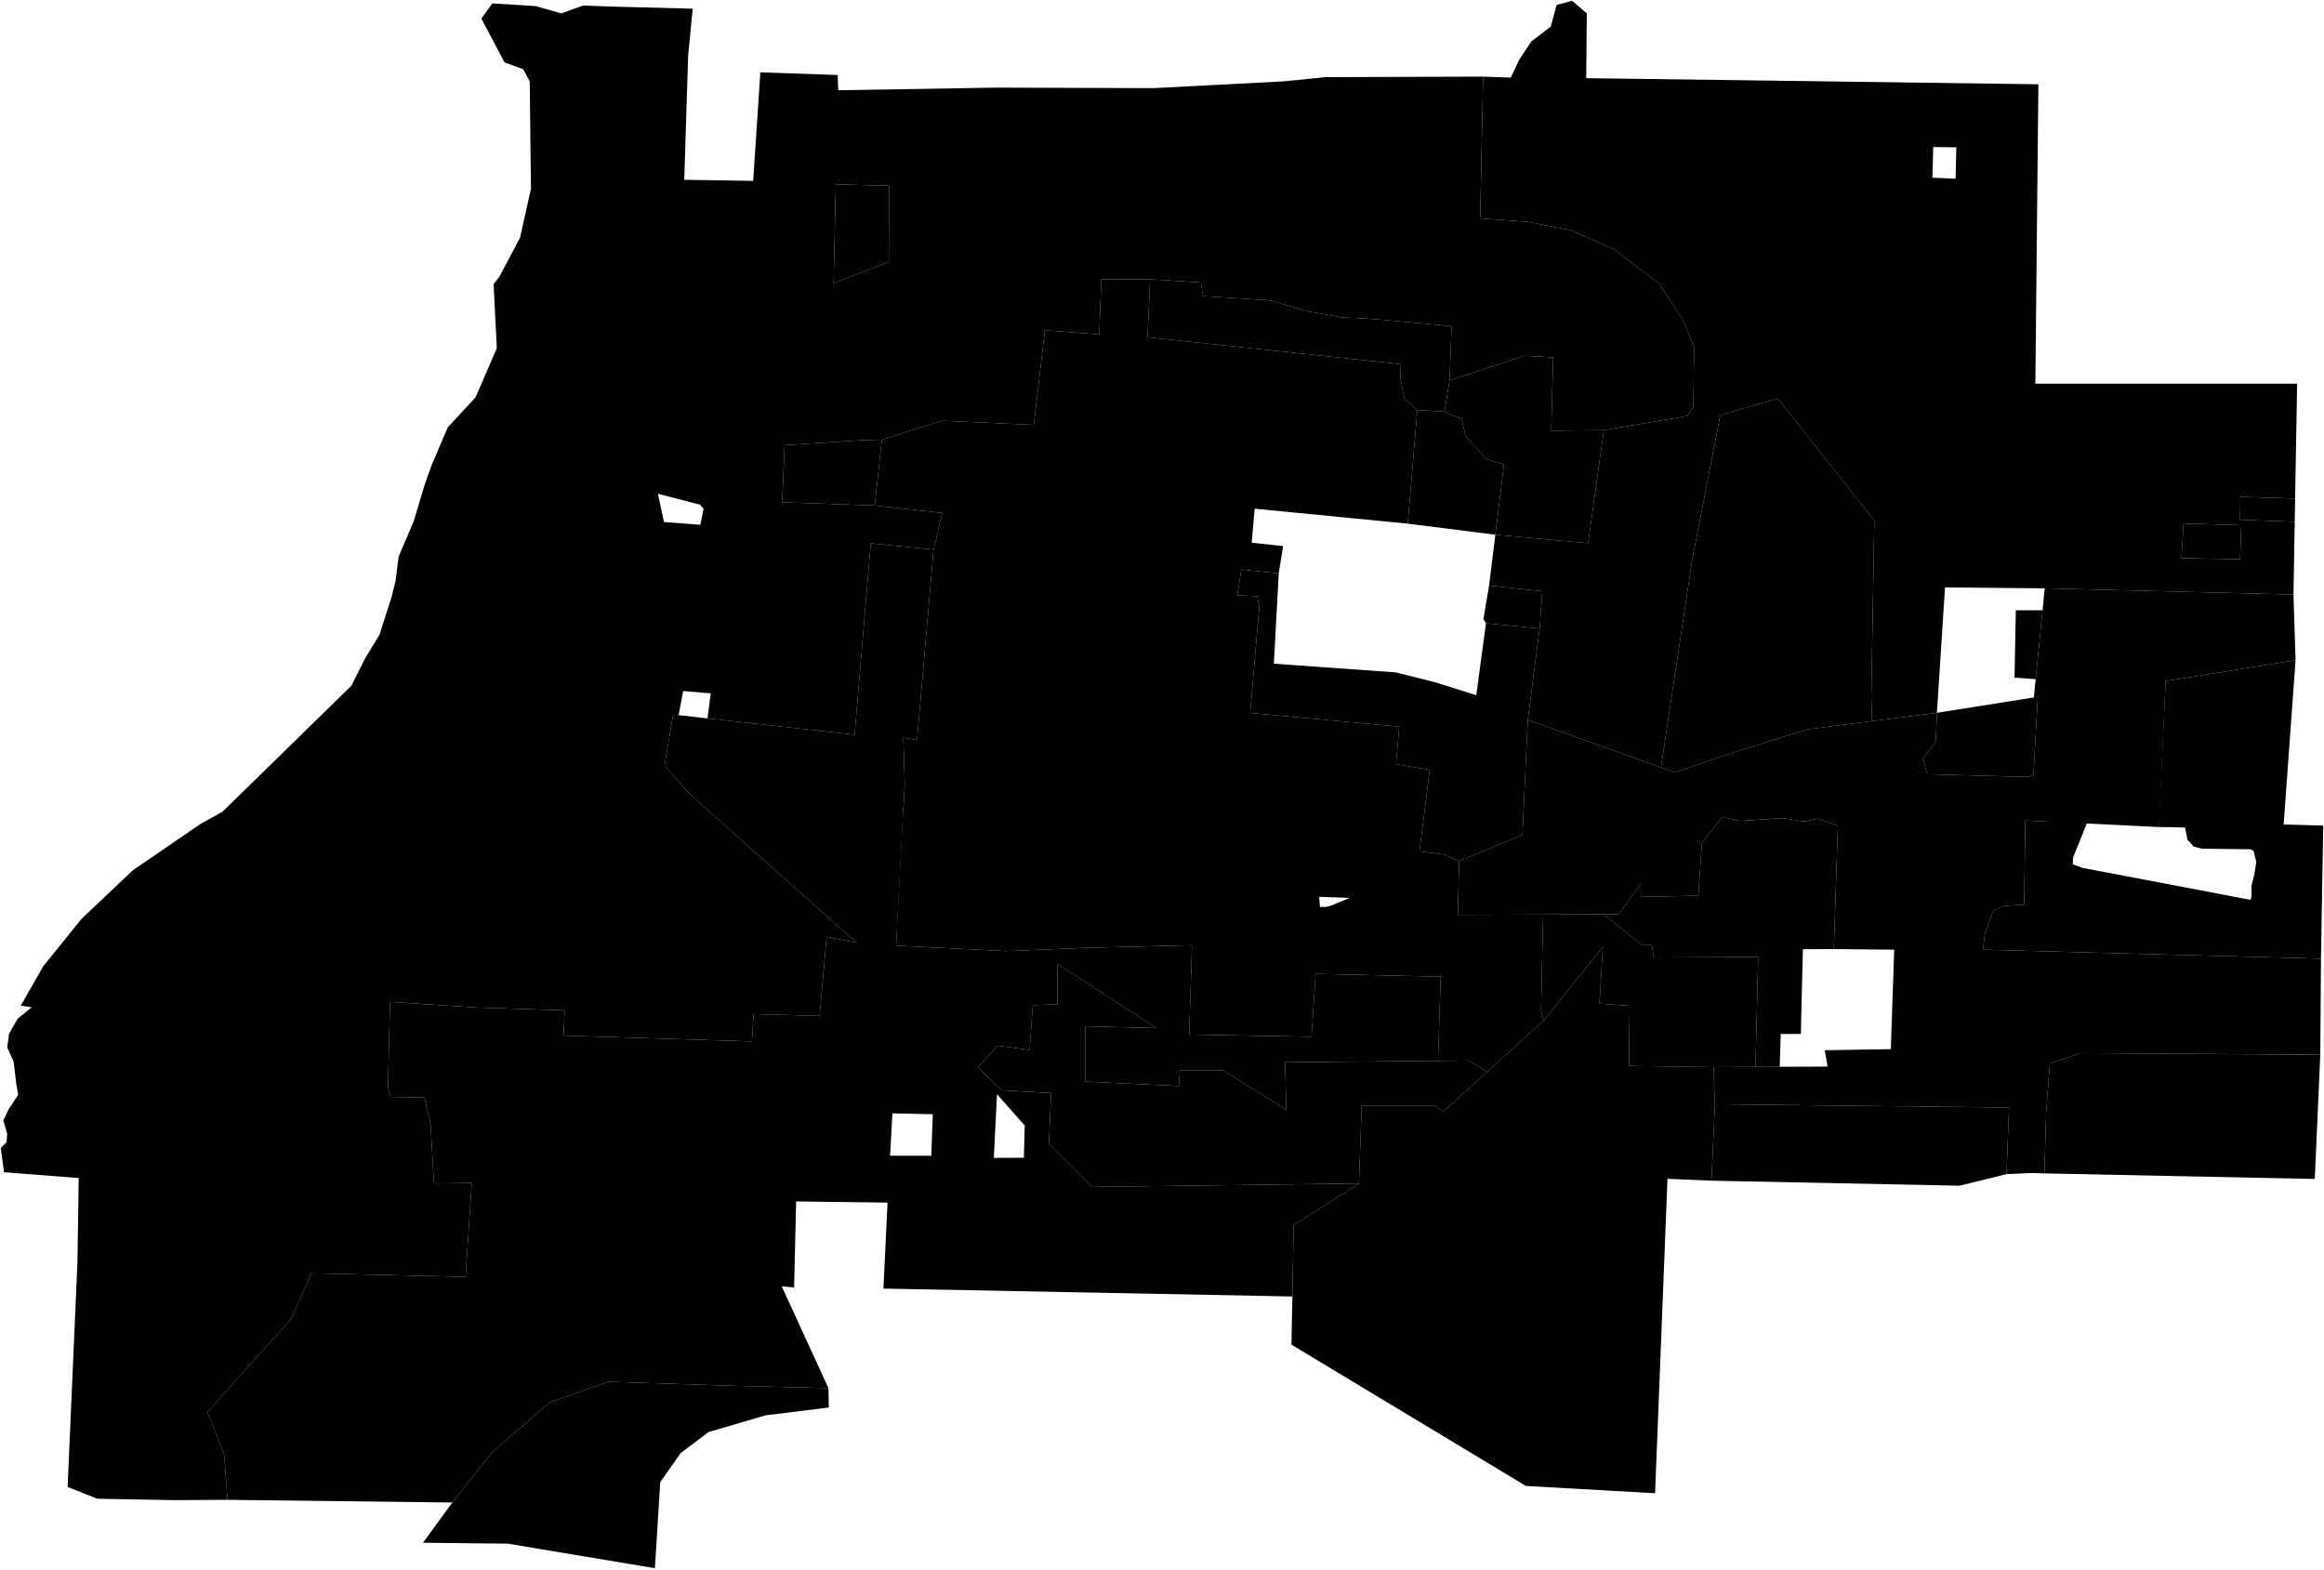
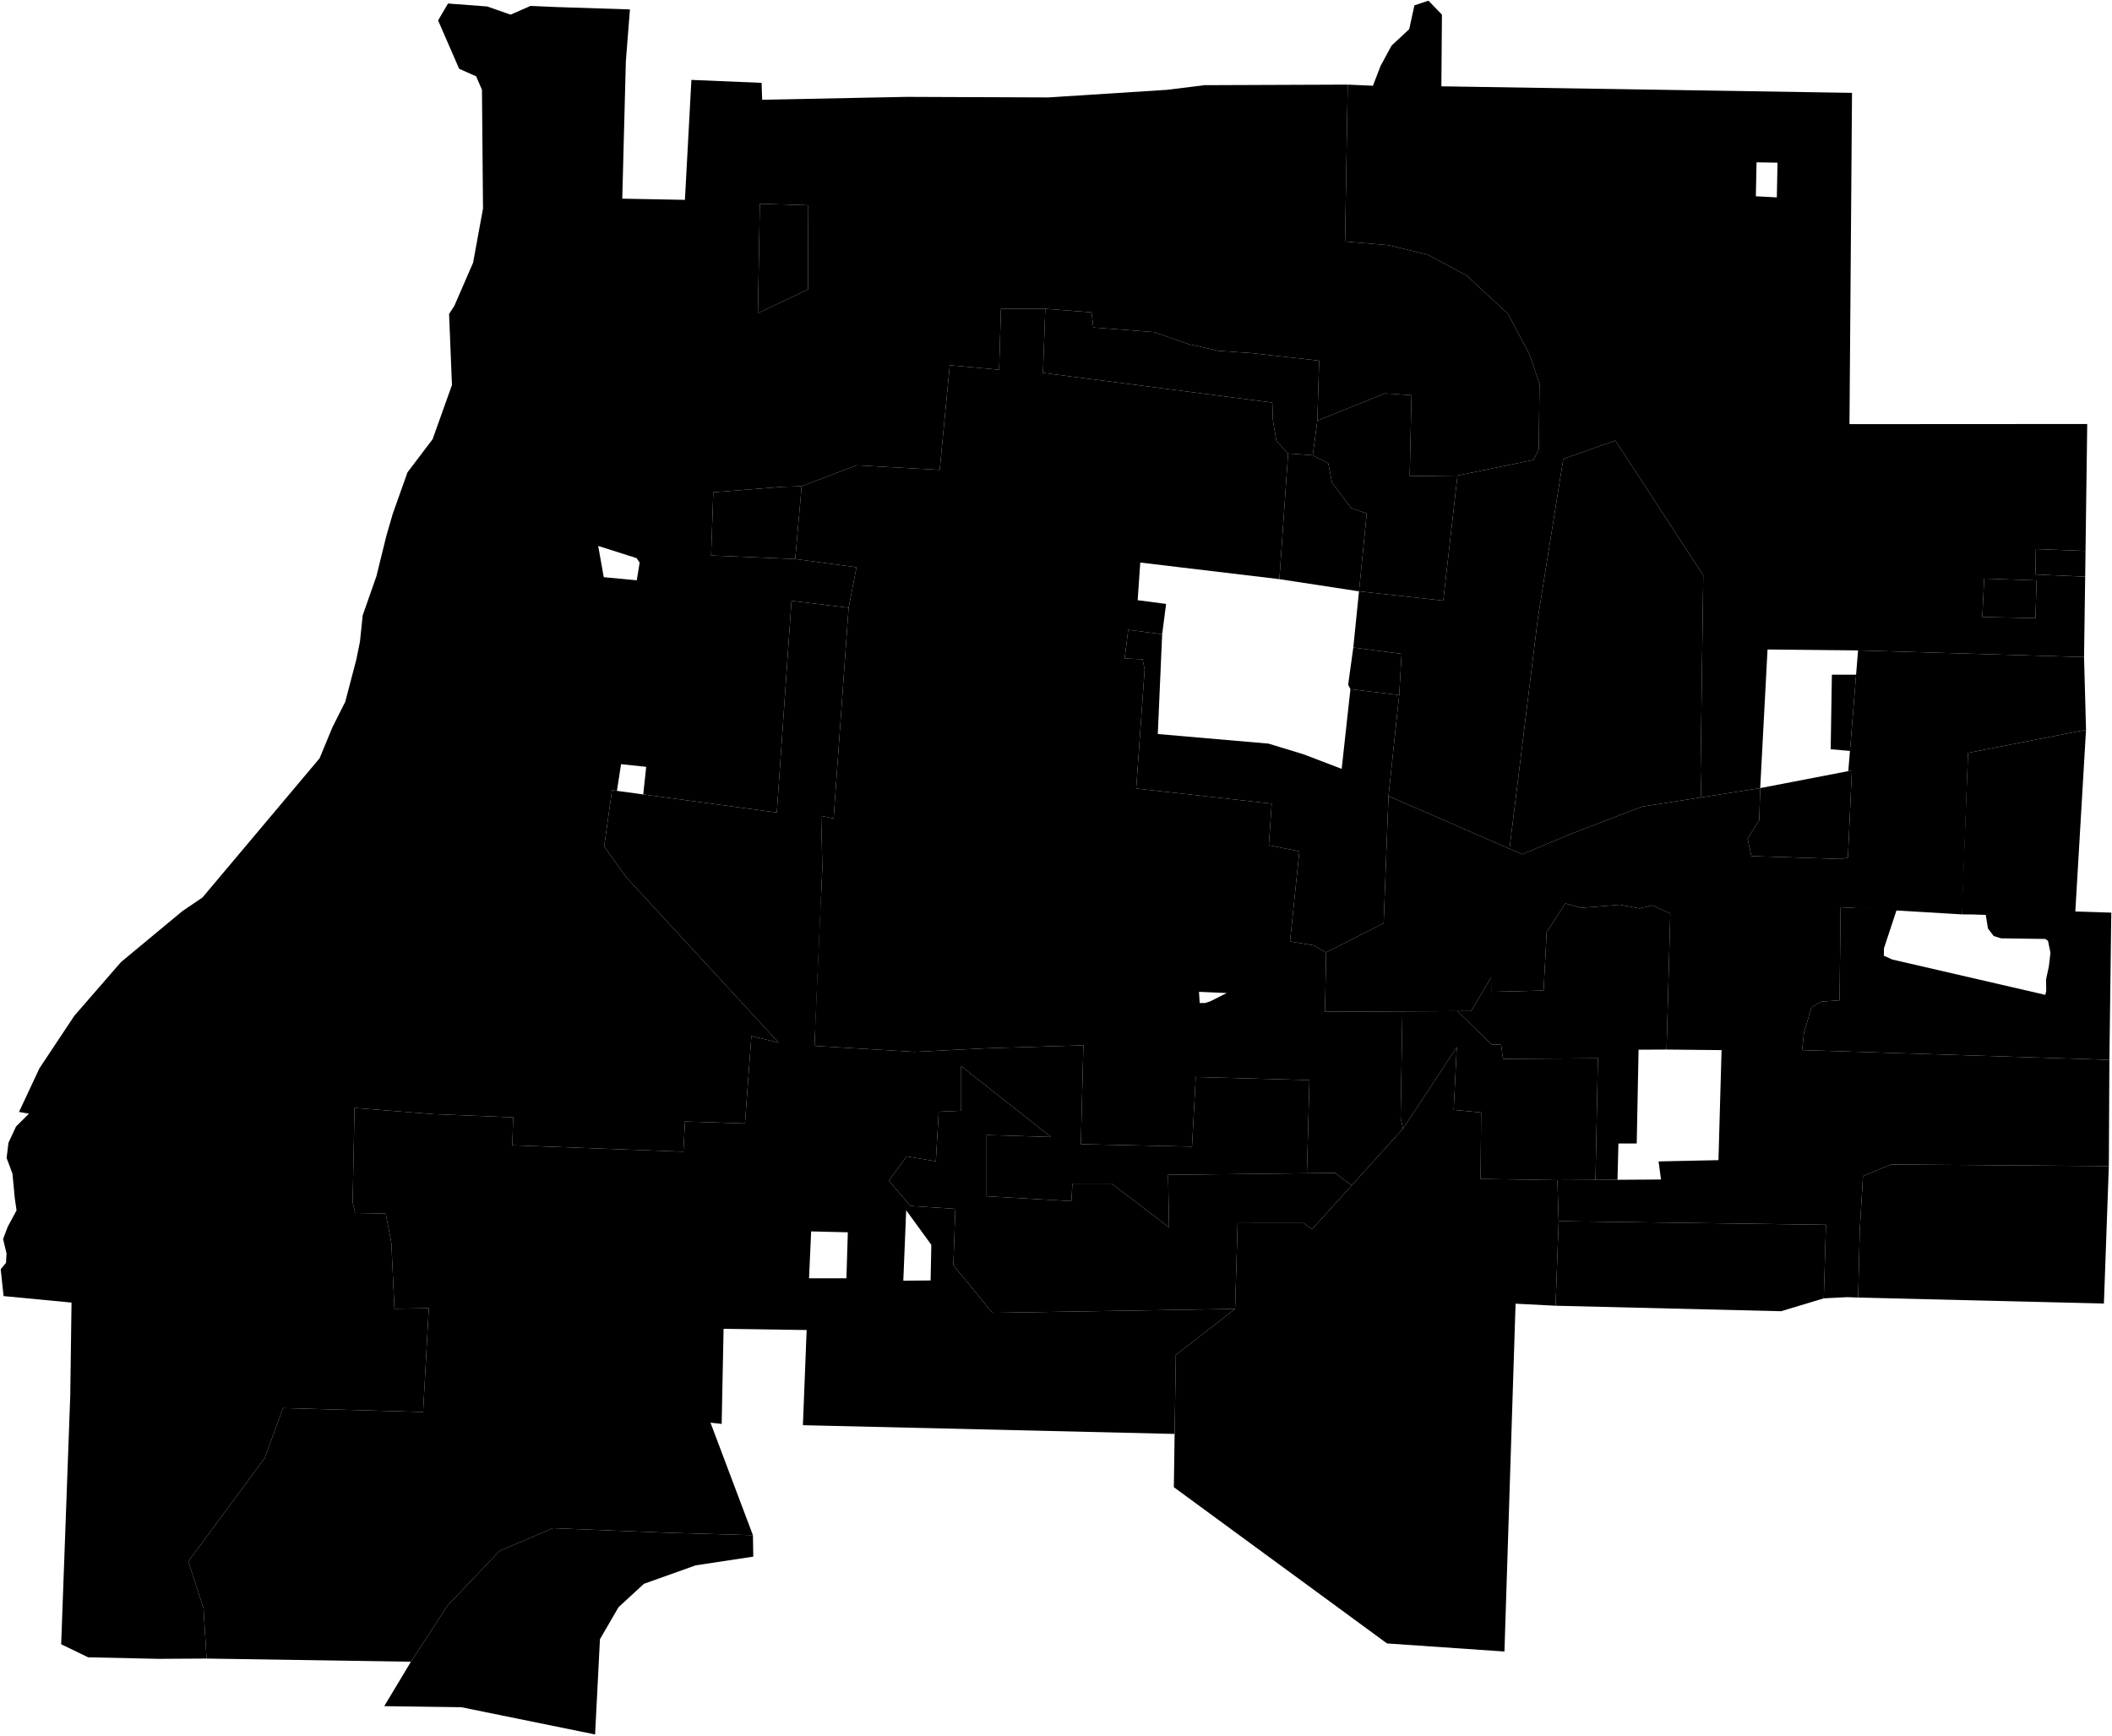
- <svg xmlns="http://www.w3.org/2000/svg" version="1.2" baseProfile="tiny" width="3000" height="2026" viewBox="0 0 3000 2026" stroke-linecap="round" stroke-linejoin="round">
+ <svg xmlns="http://www.w3.org/2000/svg" version="1.2" baseProfile="tiny" width="3000" height="2465" viewBox="0 0 3000 2465" stroke-linecap="round" stroke-linejoin="round">
  <g id="A">
-     <path d="M 1165.9 1048.2 1314.6 1047 1327.4 994.8 1565.3 1009.6 1541.9 1167.6 1281.6 1161.5 1281.1 1216.9 1157.5 1206.3 1165.9 1048.2 Z" data-holc_grade="A" />
-     <path d="M 1972.2 929.2 1965.3 1077.7 1883.5 1111.7 1865.1 1103.3 1832.3 1099 1845.6 993.8 1802.1 986.5 1806.2 938.1 1613.8 920.4 1625.7 781.6 1622.9 769.6 1597.3 768.6 1602.4 735.2 1650.7 740.3 1644.4 856.8 1801.7 868 1851.6 880.5 1905.7 897.5 1918.2 804.6 1987.5 811.4 1972.2 929.2 Z" data-holc_grade="A" />
-     <path d="M 1864.7 531.5 1886.8 541.1 1892 563.4 1919.3 593.1 1941.4 599.5 1930.3 690.3 1817.2 676 1829.6 529.4 1864.7 531.5 Z" data-holc_grade="A" />
-     <path d="M 2367.2 1225.2 2327.3 1225.4 2324.7 1334.8 2298.7 1334.8 2297.4 1377.2 2266.1 1377.3 2269.6 1235.4 2134.8 1236.1 2132.1 1219.4 2118.8 1219.4 2070 1180.3 2089.5 1180.2 2117.9 1141.1 2117.9 1157.8 2192.4 1156.3 2196.9 1088.1 2223.5 1054.7 2245.6 1059.8 2279.3 1057.6 2300.6 1056.2 2329 1060.5 2346.8 1056.9 2372.5 1066.3 2367.2 1225.2 Z" data-holc_grade="A" />
-     <path d="M 2500.3 920.2 2625.5 900.4 2630.6 899.6 2624.9 1001.2 2615.3 1002.9 2487.8 999.5 2482.3 979.1 2498.9 957.6 2500.3 920.2 Z" data-holc_grade="A" />
-     <path d="M 2636.7 787.8 2627.8 876.8 2600.5 874.8 2602.2 787.8 2636.7 787.8 Z" data-holc_grade="A" />
-     <path d="M 2787.1 1067.7 2786.7 1062 2795.6 879.2 2963.3 852.3 2947.9 1064.4 2999 1065.8 2996.1 1237.6 2559.7 1226 2562.3 1205.6 2573 1175.9 2587.2 1169.4 2612.9 1167.9 2614.5 1059.3 2635.1 1060.2 2694.7 1060.9 2676 1107.1 2675.8 1115.8 2687.8 1120.3 2905.2 1161.7 2906.5 1157 2906.3 1143.8 2910.2 1128.5 2912.6 1112.6 2909.1 1098.5 2905.2 1096.4 2842.3 1095.6 2831.8 1092.9 2823.7 1084.1 2820.7 1068.3 2801.7 1067.8 2787.1 1067.7 Z" data-holc_grade="A" />
+     <path d="M 1166.2 1275.6 1314.8 1274.2 1327.6 1210.6 1565.5 1228.7 1542 1421 1281.8 1413.5 1281.3 1481 1157.7 1468 1166.2 1275.6 Z" data-holc_grade="A" />
+     <path d="M 1972.3 1130.8 1965.4 1311.5 1883.7 1352.9 1865.3 1342.7 1832.4 1337.4 1845.7 1209.4 1802.3 1200.6 1806.4 1141.6 1613.9 1120.1 1625.9 951.2 1623 936.5 1597.5 935.4 1602.6 894.7 1650.8 900.9 1644.6 1042.7 1801.8 1056.3 1851.7 1071.5 1905.8 1092.2 1918.2 979 1987.5 987.3 1972.3 1130.8 Z" data-holc_grade="A" />
+     <path d="M 1864.7 646.7 1886.8 658.4 1892 685.5 1919.3 721.7 1941.4 729.5 1930.4 840 1817.3 822.7 1829.7 644.2 1864.7 646.7 Z" data-holc_grade="A" />
+     <path d="M 2367.3 1490.9 2327.5 1491.1 2324.9 1624.3 2298.9 1624.3 2297.6 1675.9 2266.3 1676.1 2269.8 1503.3 2134.9 1504.2 2132.3 1483.9 2119 1483.9 2070.2 1436.3 2089.7 1436.2 2118 1388.6 2118.1 1408.9 2192.6 1407.1 2197 1324.1 2223.6 1283.4 2245.7 1289.6 2279.4 1287 2300.7 1285.2 2329.1 1290.5 2346.8 1286 2372.6 1297.5 2367.3 1490.9 Z" data-holc_grade="A" />
+     <path d="M 2500.3 1119.5 2625.4 1095.4 2630.5 1094.4 2624.9 1218.1 2615.3 1220.2 2487.8 1216.1 2482.3 1191.3 2498.9 1165.1 2500.3 1119.5 Z" data-holc_grade="A" />
+     <path d="M 2636.5 958.4 2627.8 1066.7 2600.4 1064.3 2602.1 958.4 2636.5 958.4 Z" data-holc_grade="A" />
+     <path d="M 2787.2 1298.9 2786.8 1292 2795.5 1069.5 2963.1 1036.7 2947.9 1294.8 2999 1296.4 2996.3 1505.5 2559.8 1491.7 2562.5 1466.9 2573.1 1430.7 2587.3 1422.8 2613 1421 2614.5 1288.8 2635.1 1289.9 2694.7 1290.7 2676.1 1347 2675.9 1357.6 2687.9 1363 2905.3 1413.2 2906.6 1407.6 2906.3 1391.5 2910.3 1372.8 2912.6 1353.5 2909.1 1336.4 2905.3 1333.8 2842.3 1332.9 2831.9 1329.6 2823.8 1318.9 2820.7 1299.6 2801.7 1299 2787.2 1298.9 Z" data-holc_grade="A" />
  </g>
  <g id="B">
-     <path d="M 1484.6 360.6 1481.3 435.4 1807.3 470 1808.1 490.4 1813.1 514.9 1829.6 529.4 1817.2 676 1619.6 656.7 1615.8 700.6 1656.3 705 1650.7 740.3 1602.4 735.2 1597.3 768.6 1622.9 769.6 1625.7 781.6 1613.8 920.4 1806.2 938.1 1802.1 986.5 1845.6 993.8 1832.3 1099 1865.1 1103.3 1883.5 1111.7 1881.9 1181 1992 1180.6 1989.3 1305 1992.8 1317.4 1919.7 1383.7 1896 1369.1 1856.2 1369.5 1859.8 1260.8 1698.3 1257.2 1693 1338.4 1535.1 1335.5 1538.7 1220.2 1400.3 1223.6 1298.7 1227.8 1156.8 1220.8 1157.3 1211.4 1157.5 1206.3 1165.9 1048.2 1167.9 1011.9 1166.1 952.5 1183.8 955.4 1205.1 709.5 1216.3 662.2 1129.2 652.6 1138.3 567.6 1216.3 543.2 1334.5 548.5 1348.8 426.4 1419 431.7 1421.6 360.5 1484.6 360.6 Z M 1702.9 1157.7 1703.9 1170.8 1711.8 1170.8 1718.9 1168.8 1742.4 1159.1 1702.9 1157.7 Z" data-holc_grade="B" />
-     <path d="M 1856.2 1369.5 1896 1369.1 1919.7 1383.7 1863.3 1434.9 1851.8 1427.7 1757.8 1427.7 1754.2 1527.8 1409.5 1532.3 1354 1476.8 1356.8 1411 1293.1 1407.6 1262.6 1378.1 1287.5 1349.8 1329.1 1355.5 1333.2 1297.6 1365.1 1296.5 1365.1 1244.4 1492.6 1327.1 1401.2 1324.9 1401.2 1396.3 1521.7 1402 1523.1 1381.5 1578.6 1381.5 1660.3 1432.6 1659 1371.3 1856.2 1369.5 Z" data-holc_grade="B" />
-     <path d="M 1069.4 1792 1069.9 1817 988.1 1827.2 914.7 1848.7 878.6 1875.9 852.3 1913.4 845.4 2024.5 655.5 1992.8 546 1991.6 583.9 1939.7 635.9 1874.2 709.5 1810.4 785.3 1783.8 949.9 1789.1 1069.4 1792 Z" data-holc_grade="B" />
-     <path d="M 2070.4 555.3 2056.5 654.9 2050.1 701.2 1930.3 690.3 1941.4 599.5 1919.3 593.1 1892 563.4 1886.8 541.1 1864.7 531.5 1871.2 491.2 1967.4 459.3 2005 461.4 2002.4 556 2070.4 555.3 Z" data-holc_grade="B" />
-     <path d="M 1987.5 811.4 1918.2 804.6 1914.9 799.3 1922.2 755.9 1990.9 763.3 1987.5 811.4 Z" data-holc_grade="B" />
-     <path d="M 2963.3 852.3 2795.6 879.2 2787.1 1067.7 2635.1 1060.2 2614.5 1059.3 2612.9 1167.9 2587.2 1169.4 2573 1175.9 2562.3 1205.6 2559.7 1226 2996.1 1237.6 2995.2 1361.6 2685.6 1359.5 2646.1 1373 2641.3 1436.3 2639.1 1514.8 2623.7 1514.3 2590.2 1515.7 2593.4 1429.8 2213.7 1425.5 2211.9 1377.6 2266.1 1377.3 2359.2 1376.9 2355.6 1355.8 2440.8 1354.4 2445.2 1226 2367.2 1225.2 2372.5 1066.3 2346.8 1056.9 2329 1060.5 2300.6 1056.2 2279.3 1057.6 2245.6 1059.8 2223.5 1054.7 2196.9 1088.1 2192.4 1156.3 2117.9 1157.8 2117.9 1141.1 2089.5 1180.2 2070 1180.3 1992 1180.6 1881.9 1181 1883.5 1111.7 1965.3 1077.7 1972.2 929.2 2144.1 990.8 2162.1 997.2 2231.4 973.4 2332.6 941.7 2416.5 930.9 2500.3 920.2 2498.9 957.6 2482.3 979.1 2487.8 999.5 2615.3 1002.9 2624.9 1001.2 2630.6 899.6 2625.5 900.4 2627.8 876.8 2636.7 787.8 2639.5 759.5 2960.6 767.5 2963.3 852.3 Z" data-holc_grade="B" />
-     <path d="M 2818.7 675.8 2893.2 678 2891.6 721.9 2816 720.6 2818.7 675.8 Z" data-holc_grade="B" />
-     <path d="M 2962.2 673.6 2891.6 671 2892.1 641.4 2962.7 643.6 2962.2 673.6 Z" data-holc_grade="B" />
+     <path d="M 1484.8 438.7 1481.5 529.7 1807.3 571.9 1808.1 596.7 1813.1 626.5 1829.7 644.2 1817.3 822.7 1619.7 799.1 1616 852.6 1656.4 857.9 1650.8 900.9 1602.6 894.7 1597.5 935.4 1623 936.5 1625.9 951.2 1613.9 1120.1 1806.4 1141.6 1802.3 1200.6 1845.7 1209.4 1832.4 1337.4 1865.3 1342.7 1883.7 1352.9 1882.1 1437.2 1992.1 1436.7 1989.5 1588.2 1993 1603.2 1920 1683.9 1896.2 1666.1 1856.4 1666.6 1860 1534.3 1698.5 1529.9 1693.2 1628.8 1535.3 1625.3 1538.9 1484.9 1400.5 1489.1 1298.9 1494.2 1157 1485.7 1157.5 1474.2 1157.7 1468 1166.2 1275.6 1168.1 1231.5 1166.4 1159.1 1184.1 1162.6 1205.4 863.3 1216.6 805.8 1129.6 794.1 1138.7 690.7 1216.6 661 1334.8 667.5 1349.1 518.8 1419.2 525.2 1421.8 438.6 1484.8 438.7 Z M 1703.1 1408.9 1704.1 1424.8 1711.9 1424.8 1719.1 1422.4 1742.6 1410.6 1703.1 1408.9 Z" data-holc_grade="B" />
+     <path d="M 1856.4 1666.6 1896.2 1666.1 1920 1683.9 1863.6 1746.3 1852 1737.4 1758 1737.5 1754.4 1859.3 1409.7 1864.9 1354.2 1797.2 1357 1717.2 1293.2 1713.1 1262.7 1677.2 1287.7 1642.7 1329.3 1649.6 1333.4 1579.2 1365.3 1577.8 1365.3 1514.4 1492.8 1615.1 1401.4 1612.3 1401.4 1699.3 1521.9 1706.2 1523.3 1681.3 1578.8 1681.3 1660.6 1743.4 1659.2 1668.9 1856.4 1666.6 Z" data-holc_grade="B" />
+     <path d="M 1069.5 2180.8 1070 2211.2 988.1 2223.6 914.7 2249.8 878.6 2283 852.2 2328.5 845.3 2463.8 655.3 2425.1 545.8 2423.6 583.7 2360.5 635.8 2280.7 709.5 2203.1 785.3 2170.8 949.9 2177.3 1069.5 2180.8 Z" data-holc_grade="B" />
+     <path d="M 2070.3 675.6 2056.5 796.9 2050.1 853.2 1930.4 840 1941.4 729.5 1919.3 721.7 1892 685.5 1886.8 658.4 1864.7 646.7 1871.2 597.6 1967.3 558.8 2005 561.4 2002.4 676.4 2070.3 675.6 Z" data-holc_grade="B" />
+     <path d="M 1987.5 987.3 1918.2 979 1915 972.6 1922.3 919.8 1990.9 928.8 1987.5 987.3 Z" data-holc_grade="B" />
+     <path d="M 2963.1 1036.7 2795.5 1069.5 2787.2 1298.9 2635.1 1289.9 2614.5 1288.8 2613 1421 2587.3 1422.8 2573.1 1430.7 2562.5 1466.9 2559.8 1491.7 2996.3 1505.5 2995.5 1656.5 2685.9 1654.1 2646.3 1670.6 2641.7 1747.7 2639.4 1843.2 2624.1 1842.6 2590.6 1844.3 2593.7 1739.8 2214 1734.7 2212.2 1676.4 2266.3 1676.1 2359.4 1675.5 2355.9 1649.8 2441 1648 2445.4 1491.7 2367.3 1490.9 2372.6 1297.5 2346.8 1286 2329.1 1290.5 2300.7 1285.2 2279.4 1287 2245.7 1289.6 2223.6 1283.4 2197 1324.1 2192.6 1407.1 2118.1 1408.9 2118 1388.6 2089.7 1436.2 2070.2 1436.3 1992.1 1436.7 1882.1 1437.2 1883.7 1352.9 1965.4 1311.5 1972.3 1130.8 2144.2 1205.7 2162.2 1213.5 2231.5 1184.5 2332.6 1145.8 2416.5 1132.7 2500.3 1119.5 2498.9 1165.1 2482.3 1191.3 2487.8 1216.1 2615.3 1220.2 2624.9 1218.1 2630.5 1094.4 2625.4 1095.4 2627.8 1066.7 2636.5 958.4 2639.3 923.9 2960.3 933.4 2963.1 1036.7 Z" data-holc_grade="B" />
+     <path d="M 2818.4 821.9 2892.9 824.5 2891.3 878 2815.8 876.5 2818.4 821.9 Z" data-holc_grade="B" />
+     <path d="M 2961.9 819.2 2891.3 816.1 2891.8 780 2962.4 782.6 2961.9 819.2 Z" data-holc_grade="B" />
  </g>
  <g id="C">
-     <path d="M 1205.1 709.5 1183.8 955.4 1166.1 952.5 1167.9 1011.9 1165.9 1048.2 1157.5 1206.3 1157.3 1211.4 1156.8 1220.8 1298.7 1227.8 1400.3 1223.6 1538.7 1220.2 1535.1 1335.5 1693 1338.4 1698.3 1257.2 1859.8 1260.8 1856.2 1369.5 1659 1371.3 1660.3 1432.6 1578.6 1381.5 1523.1 1381.5 1521.7 1402 1401.2 1396.3 1401.2 1324.9 1492.6 1327.1 1365.1 1244.4 1365.1 1296.5 1333.2 1297.6 1329.1 1355.5 1287.5 1349.8 1262.6 1378.1 1293.1 1407.6 1356.8 1411 1354 1476.8 1409.5 1532.3 1754.2 1527.8 1669.9 1581.5 1668.3 1673.7 1140.4 1663.5 1145.7 1552.5 1027.7 1551 1025.1 1662.1 1009.1 1660.6 1069.4 1792 949.9 1789.1 785.3 1783.8 709.5 1810.4 635.9 1874.2 583.9 1939.7 293.7 1936.2 289.4 1877.7 267.7 1822.8 376 1702.3 402 1643.8 601 1648.3 609 1527.1 560.2 1527.8 555.8 1450.9 547.8 1416.8 504.3 1416.1 500.8 1403.7 503.5 1293.4 616.1 1300.7 728.8 1304.3 727.6 1336.9 970.6 1344.4 972.8 1309.1 1058 1311.4 1067.1 1209.2 1105.9 1217.2 889.7 1024.5 857.8 988.2 868.9 922.4 876 923.2 913.3 927.4 1103.2 948.5 1124 701.4 1205.1 709.5 Z M 1287 1412.6 1282.9 1494.8 1321.7 1494.6 1322.8 1453 1287 1412.6 Z M 1204.1 1438.4 1152 1437.3 1149 1492 1202.2 1492 1204.1 1438.4 Z" data-holc_grade="C" />
-     <path d="M 1138.3 567.6 1129.2 652.6 1009.7 648.5 1012.8 574.7 1111.6 568.3 1138.3 567.6 Z" data-holc_grade="C" />
-     <path d="M 1078.9 238 1147.7 239.7 1147.3 338 1076.1 365.6 1078.9 238 Z" data-holc_grade="C" />
-     <path d="M 1871.2 491.2 1864.7 531.5 1829.6 529.4 1813.1 514.9 1808.1 490.4 1807.3 470 1481.3 435.4 1484.6 360.6 1550.3 364.7 1552.8 382.3 1639.3 387.8 1689.2 402.1 1705 404.8 1729.9 409.5 1777.3 412.2 1873.8 421.1 1871.2 491.2 Z" data-holc_grade="C" />
-     <path d="M 2892.1 641.4 2891.6 671 2962.2 673.6 2960.6 767.5 2639.5 759.5 2510.8 758.3 2500.3 920.2 2416.5 930.9 2415.6 900.2 2419.5 671.8 2294.8 514.5 2220.7 535.8 2184.4 722.8 2144.1 990.8 1972.2 929.2 1987.5 811.4 1990.9 763.3 1922.2 755.9 1930.3 690.3 2050.1 701.2 2056.5 654.9 2070.4 555.3 2178.4 537 2185.9 524.8 2186.9 448.2 2173.1 414.3 2142.2 366.4 2083.1 321.6 2027.8 297.3 1972.4 286.4 1910.7 282 1914.5 98.9 1950.3 100.2 1961.1 77.1 1976.9 53.3 2001.9 34.3 2009.4 6.4 2029.3 1 2048.4 17.3 2047.6 100.9 2631.3 108.8 2627.4 495.4 2965.3 495.4 2962.7 643.6 2892.1 641.4 Z M 2494.5 229.4 2524.4 230.7 2525.4 190.2 2495.6 189.8 2494.5 229.4 Z M 2818.7 675.8 2816 720.6 2891.6 721.9 2893.2 678 2818.7 675.8 Z" data-holc_grade="C" />
-     <path d="M 2266.1 1377.3 2211.9 1377.6 2102.8 1376.1 2103.7 1298.5 2064.7 1295.6 2069.1 1222.3 1992.8 1317.4 1989.3 1305 1992 1180.6 2070 1180.3 2118.8 1219.4 2132.1 1219.4 2134.8 1236.1 2269.6 1235.4 2266.1 1377.3 Z" data-holc_grade="C" />
-     <path d="M 2590.2 1515.7 2529.5 1530.7 2209.3 1524.2 2213.7 1425.5 2593.4 1429.8 2590.2 1515.7 Z" data-holc_grade="C" />
-     <path d="M 2995.2 1361.6 2988.1 1522 2639.1 1514.8 2641.3 1436.3 2646.1 1373 2685.6 1359.5 2995.2 1361.6 Z" data-holc_grade="C" />
+     <path d="M 1205.4 863.3 1184.1 1162.6 1166.4 1159.1 1168.1 1231.5 1166.2 1275.6 1157.7 1468 1157.5 1474.2 1157 1485.7 1298.9 1494.2 1400.5 1489.1 1538.9 1484.9 1535.3 1625.3 1693.2 1628.8 1698.5 1529.9 1860 1534.3 1856.4 1666.6 1659.2 1668.9 1660.6 1743.4 1578.8 1681.3 1523.3 1681.3 1521.9 1706.2 1401.4 1699.3 1401.4 1612.3 1492.8 1615.1 1365.3 1514.4 1365.3 1577.8 1333.4 1579.2 1329.3 1649.6 1287.7 1642.7 1262.7 1677.2 1293.2 1713.1 1357 1717.2 1354.2 1797.2 1409.7 1864.9 1754.4 1859.3 1670.2 1924.7 1668.5 2036.9 1140.5 2024.5 1145.8 1889.3 1027.8 1887.6 1025.1 2022.7 1009.2 2020.9 1069.5 2180.8 949.9 2177.3 785.3 2170.8 709.5 2203.1 635.8 2280.7 583.7 2360.5 293.4 2356 289.1 2284.8 267.5 2218 375.9 2071.4 402 2000.2 601 2005.8 609.1 1858.3 560.3 1859.1 555.9 1765.5 547.9 1724 504.5 1723.1 500.9 1708.1 503.6 1573.8 616.3 1582.7 729 1587.2 727.7 1626.9 970.7 1636 973 1593.1 1058.2 1595.9 1067.3 1471.6 1106.2 1481.2 890 1246.6 858.2 1202.5 869.3 1122.5 876.3 1123.4 913.7 1128.5 1103.4 1154.2 1124.3 853.5 1205.4 863.3 Z M 1287.2 1719.2 1283.1 1819.2 1321.9 1818.9 1322.9 1768.3 1287.2 1719.2 Z M 1204.3 1750.5 1152.2 1749.2 1149.2 1815.8 1202.3 1815.8 1204.3 1750.5 Z" data-holc_grade="C" />
+     <path d="M 1138.7 690.7 1129.6 794.1 1010.1 789.1 1013.2 699.3 1111.9 691.5 1138.7 690.7 Z" data-holc_grade="C" />
+     <path d="M 1079.3 289.5 1148.1 291.6 1147.7 411.2 1076.6 444.8 1079.3 289.5 Z" data-holc_grade="C" />
+     <path d="M 1871.2 597.6 1864.7 646.7 1829.7 644.2 1813.1 626.5 1808.1 596.7 1807.3 571.9 1481.5 529.7 1484.8 438.7 1550.5 443.7 1553 465.2 1639.4 471.8 1689.3 489.2 1705.1 492.5 1730 498.3 1777.4 501.6 1873.8 512.3 1871.2 597.6 Z" data-holc_grade="C" />
+     <path d="M 2891.8 780 2891.3 816.1 2961.9 819.2 2960.3 933.4 2639.3 923.9 2510.7 922.6 2500.3 1119.5 2416.5 1132.7 2415.6 1095.3 2419.4 817.2 2294.6 625.9 2220.6 651.8 2184.3 879.4 2144.2 1205.7 1972.3 1130.8 1987.5 987.3 1990.9 928.8 1922.3 919.8 1930.4 840 2050.1 853.2 2056.5 796.9 2070.3 675.6 2178.3 653.3 2185.7 638.5 2186.8 545.3 2172.9 504 2142 445.7 2083 391.2 2027.7 361.6 1972.3 348.3 1910.6 343.1 1914.4 120.2 1950.2 121.8 1961 93.7 1976.7 64.7 2001.7 41.5 2009.1 7.6 2029.1 1 2048.2 20.8 2047.4 122.6 2630.7 131.9 2627.1 602.5 2964.8 602.3 2962.4 782.6 2891.8 780 Z M 2494.1 278.8 2523.9 280.4 2524.9 231.1 2495.1 230.6 2494.1 278.8 Z M 2818.4 821.9 2815.8 876.5 2891.3 878 2892.9 824.5 2818.4 821.9 Z" data-holc_grade="C" />
+     <path d="M 2266.3 1676.1 2212.2 1676.4 2103.1 1674.7 2103.9 1580.2 2064.9 1576.7 2069.3 1487.5 1993 1603.2 1989.5 1588.2 1992.1 1436.7 2070.2 1436.3 2119 1483.9 2132.3 1483.9 2134.9 1504.2 2269.8 1503.3 2266.3 1676.1 Z" data-holc_grade="C" />
+     <path d="M 2590.6 1844.3 2529.9 1862.6 2209.6 1854.8 2214 1734.7 2593.7 1739.8 2590.6 1844.3 Z" data-holc_grade="C" />
+     <path d="M 2995.5 1656.5 2988.5 1851.7 2639.4 1843.2 2641.7 1747.7 2646.3 1670.6 2685.9 1654.1 2995.5 1656.5 Z" data-holc_grade="C" />
  </g>
  <g id="D">
-     <path d="M 1914.5 98.9 1910.7 282 1972.4 286.4 2027.8 297.3 2083.1 321.6 2142.2 366.4 2173.1 414.3 2186.9 448.2 2185.9 524.8 2178.4 537 2070.4 555.3 2002.4 556 2005 461.4 1967.4 459.3 1871.2 491.2 1873.8 421.1 1777.3 412.2 1729.9 409.5 1705 404.8 1689.2 402.1 1639.3 387.8 1552.8 382.3 1550.3 364.7 1484.6 360.6 1421.6 360.5 1419 431.7 1348.8 426.4 1334.5 548.5 1216.3 543.2 1138.3 567.6 1111.6 568.3 1012.8 574.7 1009.7 648.5 1129.2 652.6 1216.3 662.2 1205.1 709.5 1124 701.4 1103.2 948.5 913.3 927.4 917.5 895.1 881.9 892.1 876 923.2 868.9 922.4 857.8 988.2 889.7 1024.5 1105.9 1217.2 1067.1 1209.2 1058 1311.4 972.8 1309.1 970.6 1344.4 727.6 1336.9 728.8 1304.3 616.1 1300.7 503.5 1293.4 500.8 1403.7 504.3 1416.1 547.8 1416.8 555.8 1450.9 560.2 1527.8 609 1527.1 601 1648.3 402 1643.8 376 1702.3 267.7 1822.8 289.4 1877.7 293.7 1936.2 225.1 1936.6 125.6 1934.8 87.3 1919.6 100 1629 101.6 1520.8 5.2 1513.3 1 1482 8.5 1474.5 9.3 1463.6 4.3 1446.6 11 1432.3 23.5 1413.3 21 1399 17.6 1370.4 9.3 1352.1 11.8 1334.4 22.6 1315.3 40.9 1300.4 26.8 1298.3 55.9 1247.3 105.3 1186.1 171.6 1123.4 258.6 1063.8 287.2 1047.9 453.6 885.3 471.7 849.2 489.9 819.4 505.5 770.6 510.7 749.3 514.6 718.5 534.1 672.8 548.2 625.7 557.4 599.9 578.1 551.6 613.9 512.9 641.3 449.6 637.2 366.7 644.7 357.2 671.3 306.9 685.4 243.7 683.8 105 675.4 89.4 651.3 80.5 621.4 24.1 635.5 4.4 691.2 7.8 724.5 17.3 752.8 7.1 789.4 8.5 894.2 11.2 888.3 71.7 883.3 232.1 972.3 233.5 981.5 93.4 1081.3 96.8 1082.1 116.5 1287.5 113.1 1488.8 113.8 1657.6 105 1710.8 99.6 1914.5 98.9 Z M 1078.9 238 1076.1 365.6 1147.3 338 1147.7 239.7 1078.9 238 Z M 857.1 673.9 904.1 677.5 908.2 656.9 903.8 651.6 849.3 637.4 857.1 673.9 Z" data-holc_grade="D" />
-     <path d="M 2416.5 930.9 2332.6 941.7 2231.4 973.4 2162.1 997.2 2144.1 990.8 2184.4 722.8 2220.7 535.8 2294.8 514.5 2419.5 671.8 2415.6 900.2 2416.5 930.9 Z" data-holc_grade="D" />
-     <path d="M 2211.9 1377.6 2213.7 1425.5 2209.3 1524.2 2152.5 1521.8 2136.5 1927.7 1969.8 1918.3 1667.1 1735.9 1668.3 1673.7 1669.9 1581.5 1754.2 1527.8 1757.8 1427.7 1851.8 1427.7 1863.3 1434.9 1919.7 1383.7 1992.8 1317.4 2069.1 1222.3 2064.7 1295.6 2103.7 1298.5 2102.8 1376.1 2211.9 1377.6 Z" data-holc_grade="D" />
+     <path d="M 1914.4 120.2 1910.6 343.1 1972.3 348.3 2027.7 361.6 2083 391.2 2142 445.7 2172.9 504 2186.8 545.3 2185.7 638.5 2178.3 653.3 2070.3 675.6 2002.4 676.4 2005 561.4 1967.3 558.8 1871.2 597.6 1873.8 512.3 1777.4 501.6 1730 498.3 1705.1 492.5 1689.3 489.2 1639.4 471.8 1553 465.2 1550.5 443.7 1484.8 438.7 1421.8 438.6 1419.2 525.2 1349.1 518.8 1334.8 667.5 1216.6 661 1138.7 690.7 1111.9 691.5 1013.2 699.3 1010.1 789.1 1129.6 794.1 1216.6 805.8 1205.4 863.3 1124.3 853.5 1103.4 1154.2 913.7 1128.5 917.9 1089.3 882.2 1085.5 876.3 1123.4 869.3 1122.5 858.2 1202.5 890 1246.6 1106.2 1481.2 1067.3 1471.6 1058.2 1595.9 973 1593.1 970.7 1636 727.7 1626.9 729 1587.2 616.3 1582.7 503.6 1573.8 500.9 1708.1 504.5 1723.1 547.9 1724 555.9 1765.5 560.3 1859.1 609.1 1858.3 601 2005.8 402 2000.2 375.9 2071.4 267.5 2218 289.1 2284.8 293.4 2356 224.8 2356.4 125.2 2354.2 86.9 2335.7 99.8 1981.9 101.6 1850.3 5.1 1841.1 1 1803 8.5 1793.9 9.3 1780.7 4.4 1760 11 1742.6 23.5 1719.4 21 1702 17.7 1667.2 9.4 1644.9 12 1623.4 22.8 1600.2 41.1 1582 27 1579.5 56.1 1517.4 105.6 1442.9 171.9 1366.6 259 1294.3 287.6 1274.9 454 1077.1 472.2 1033.1 490.4 996.9 506 937.5 511.3 911.6 515.2 874.1 534.7 818.5 548.8 761.2 557.9 729.8 578.8 671 614.5 623.9 642 546.9 637.9 446 645.4 434.4 672 373.2 686.1 296.2 684.6 127.5 676.3 108.4 652.2 97.7 622.3 29 636.4 5 692.1 9.2 725.3 20.8 753.6 8.4 790.1 10 894.8 13.4 889 87 883.9 282.2 972.9 283.9 982.1 113.5 1081.8 117.7 1082.6 141.7 1287.9 137.6 1489 138.4 1657.7 127.6 1710.8 121 1914.4 120.2 Z M 1079.3 289.5 1076.6 444.8 1147.7 411.2 1148.1 291.6 1079.3 289.5 Z M 857.6 819.9 904.5 824.3 908.6 799.2 904.2 792.8 849.7 775.5 857.6 819.9 Z" data-holc_grade="D" />
+     <path d="M 2416.5 1132.7 2332.6 1145.8 2231.5 1184.5 2162.2 1213.5 2144.2 1205.7 2184.3 879.4 2220.6 651.8 2294.6 625.9 2419.4 817.2 2415.6 1095.3 2416.5 1132.7 Z" data-holc_grade="D" />
+     <path d="M 2212.2 1676.4 2214 1734.7 2209.6 1854.8 2152.8 1851.9 2137 2346 1970.2 2334.5 1667.4 2112.6 1668.5 2036.9 1670.2 1924.7 1754.4 1859.3 1758 1737.5 1852 1737.4 1863.6 1746.3 1920 1683.9 1993 1603.2 2069.3 1487.5 2064.9 1576.7 2103.9 1580.2 2103.1 1674.7 2212.2 1676.4 Z" data-holc_grade="D" />
  </g>
</svg>
